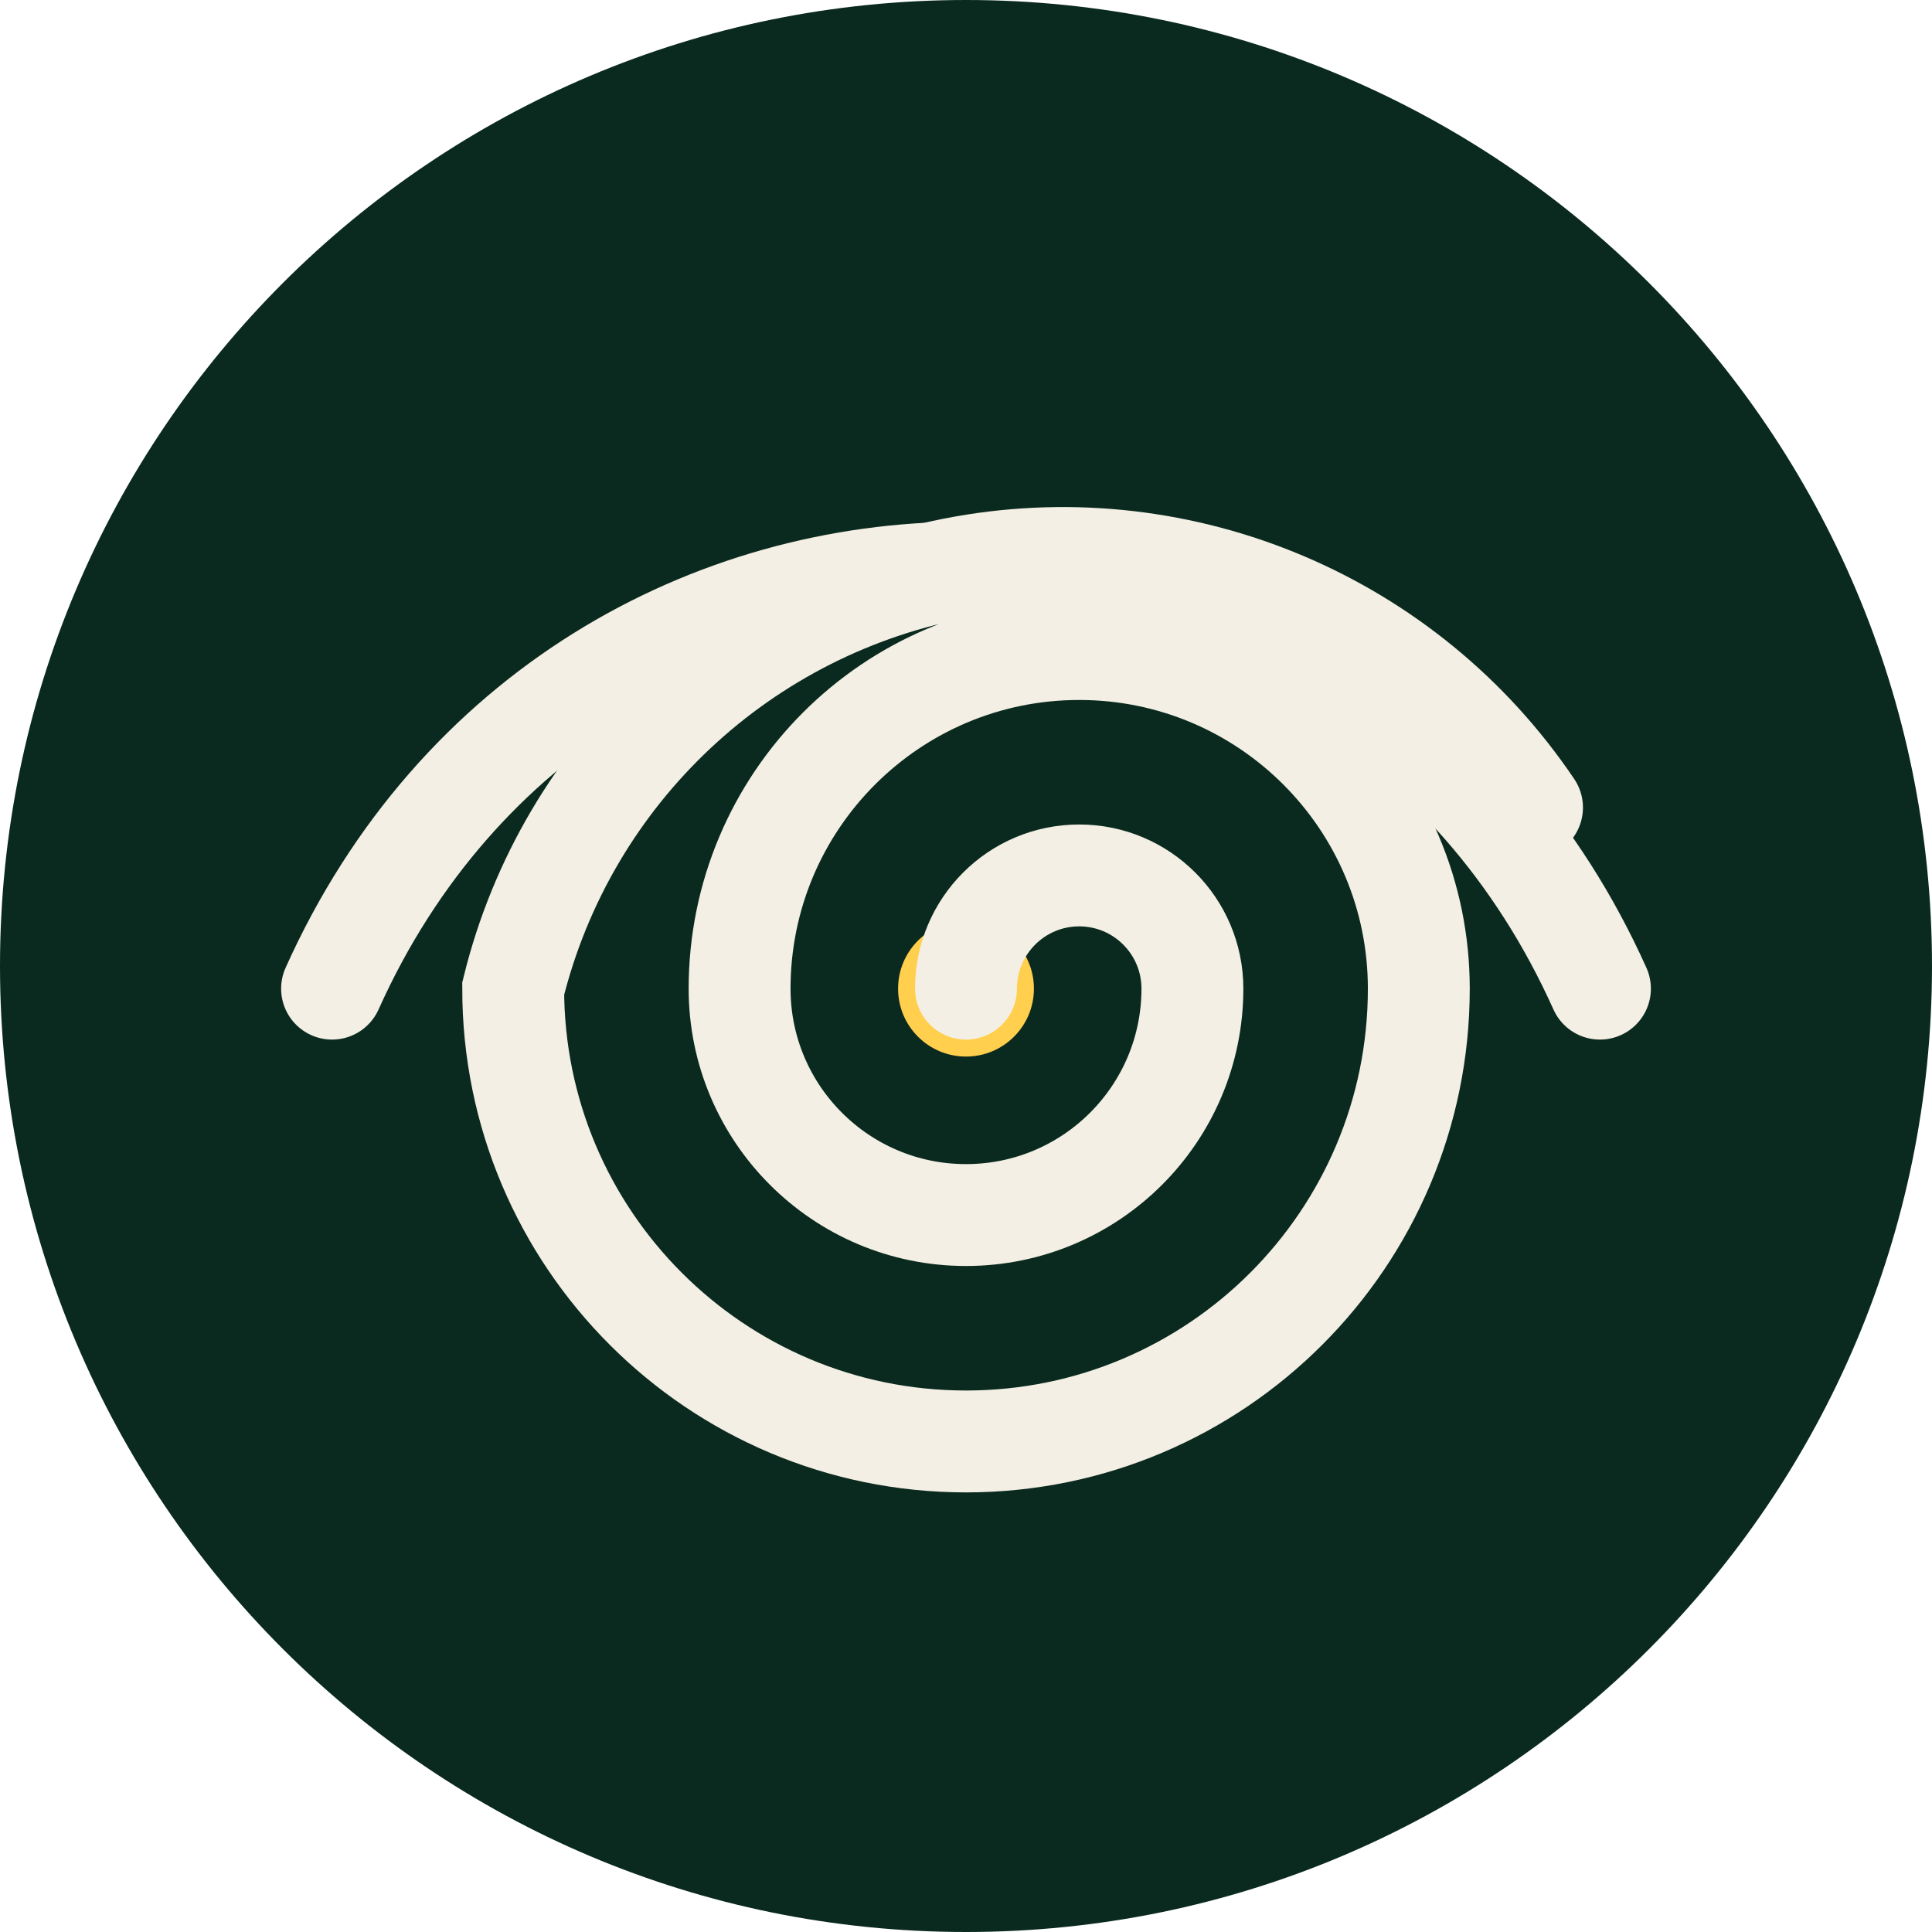
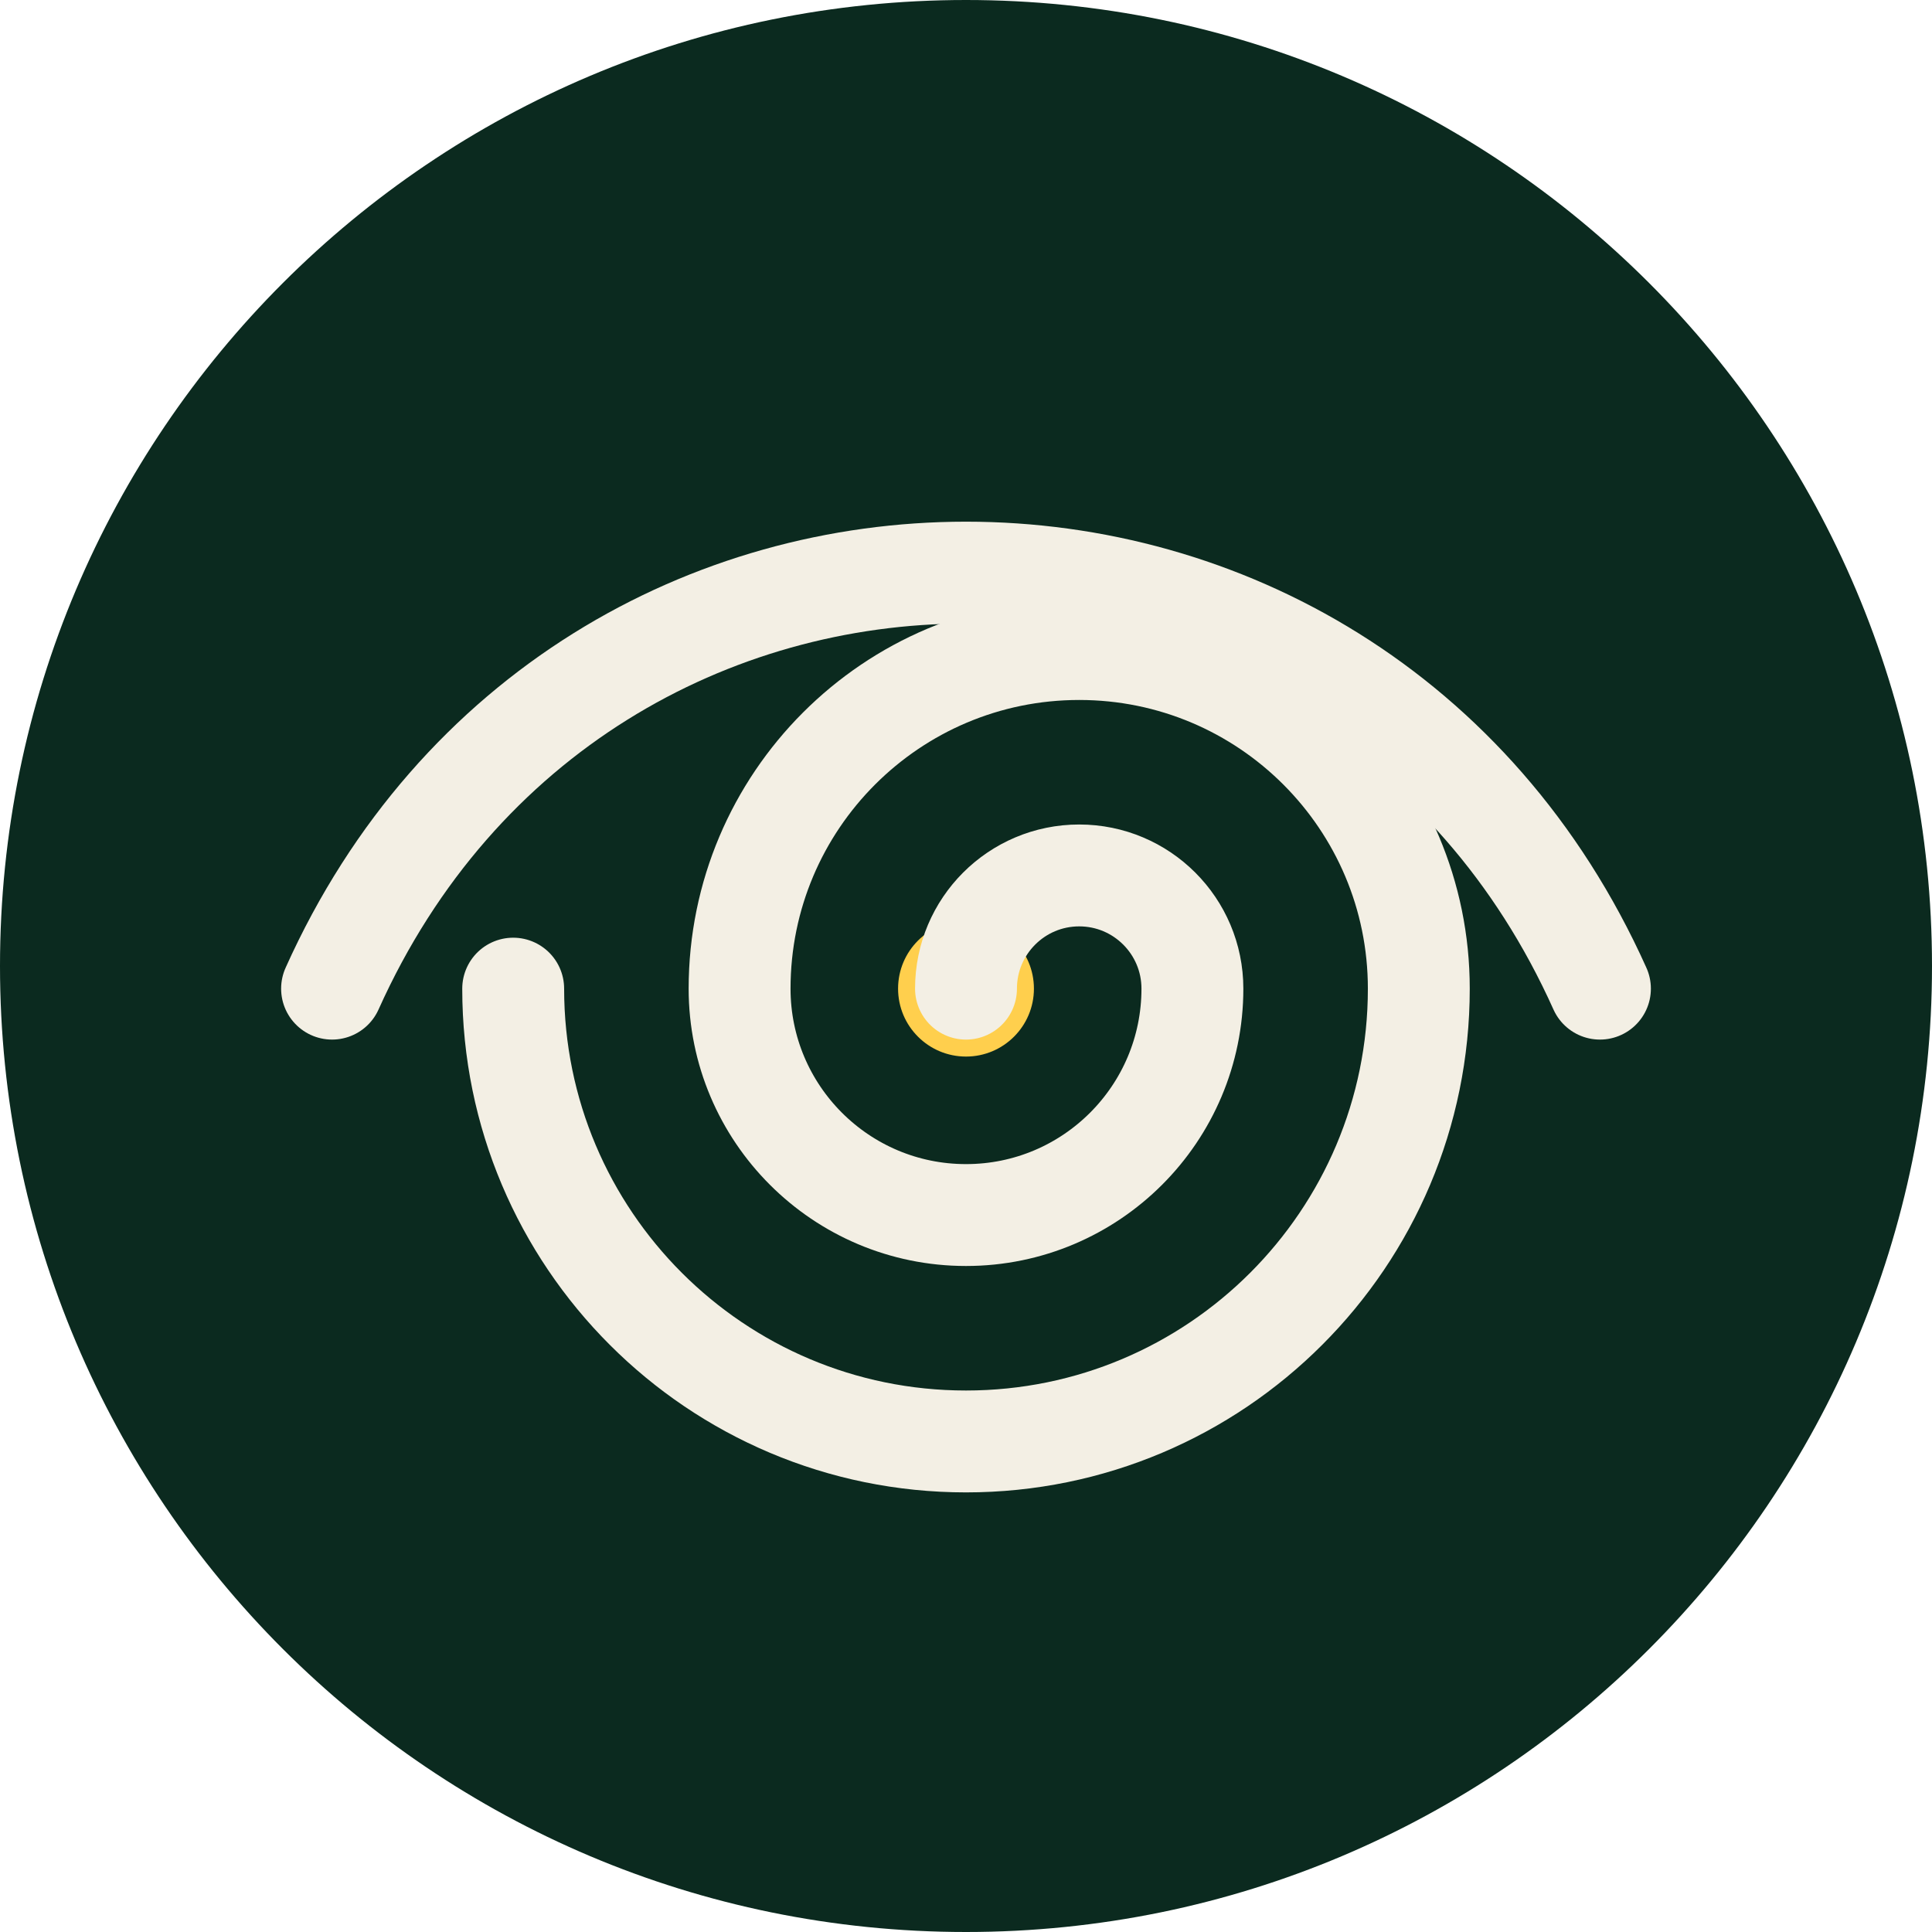
<svg xmlns="http://www.w3.org/2000/svg" viewBox="0 0 256 256" width="256" height="256" role="img" aria-labelledby="t">
  <circle cx="128" cy="128" r="128" fill="#0B2A1F" />
  <g transform="translate(32 32) scale(0.75)">
    <path id="lid" d="M 16 132 C 60 34 196 34 240 132" fill="none" stroke="#F3EFE4" stroke-width="18" stroke-linecap="round" />
    <circle id="pupil" cx="128" cy="132" r="12" fill="#FFCF4D" />
-     <path id="iris" d="M 128 132 A 20 20 0 0 1 168 132 A 40 40 0 0 1 88 132 A 60 60 0 0 1 208 132 A 80 80 0 0 1 48 132 A 100 100 0 0 1 228 100" fill="none" stroke="#F3EFE4" stroke-width="18" stroke-linecap="round" />
+     <path id="iris" d="M 128 132 A 20 20 0 0 1 168 132 A 40 40 0 0 1 88 132 A 60 60 0 0 1 208 132 A 80 80 0 0 1 48 132" fill="none" stroke="#F3EFE4" stroke-width="18" stroke-linecap="round" />
  </g>
</svg>
